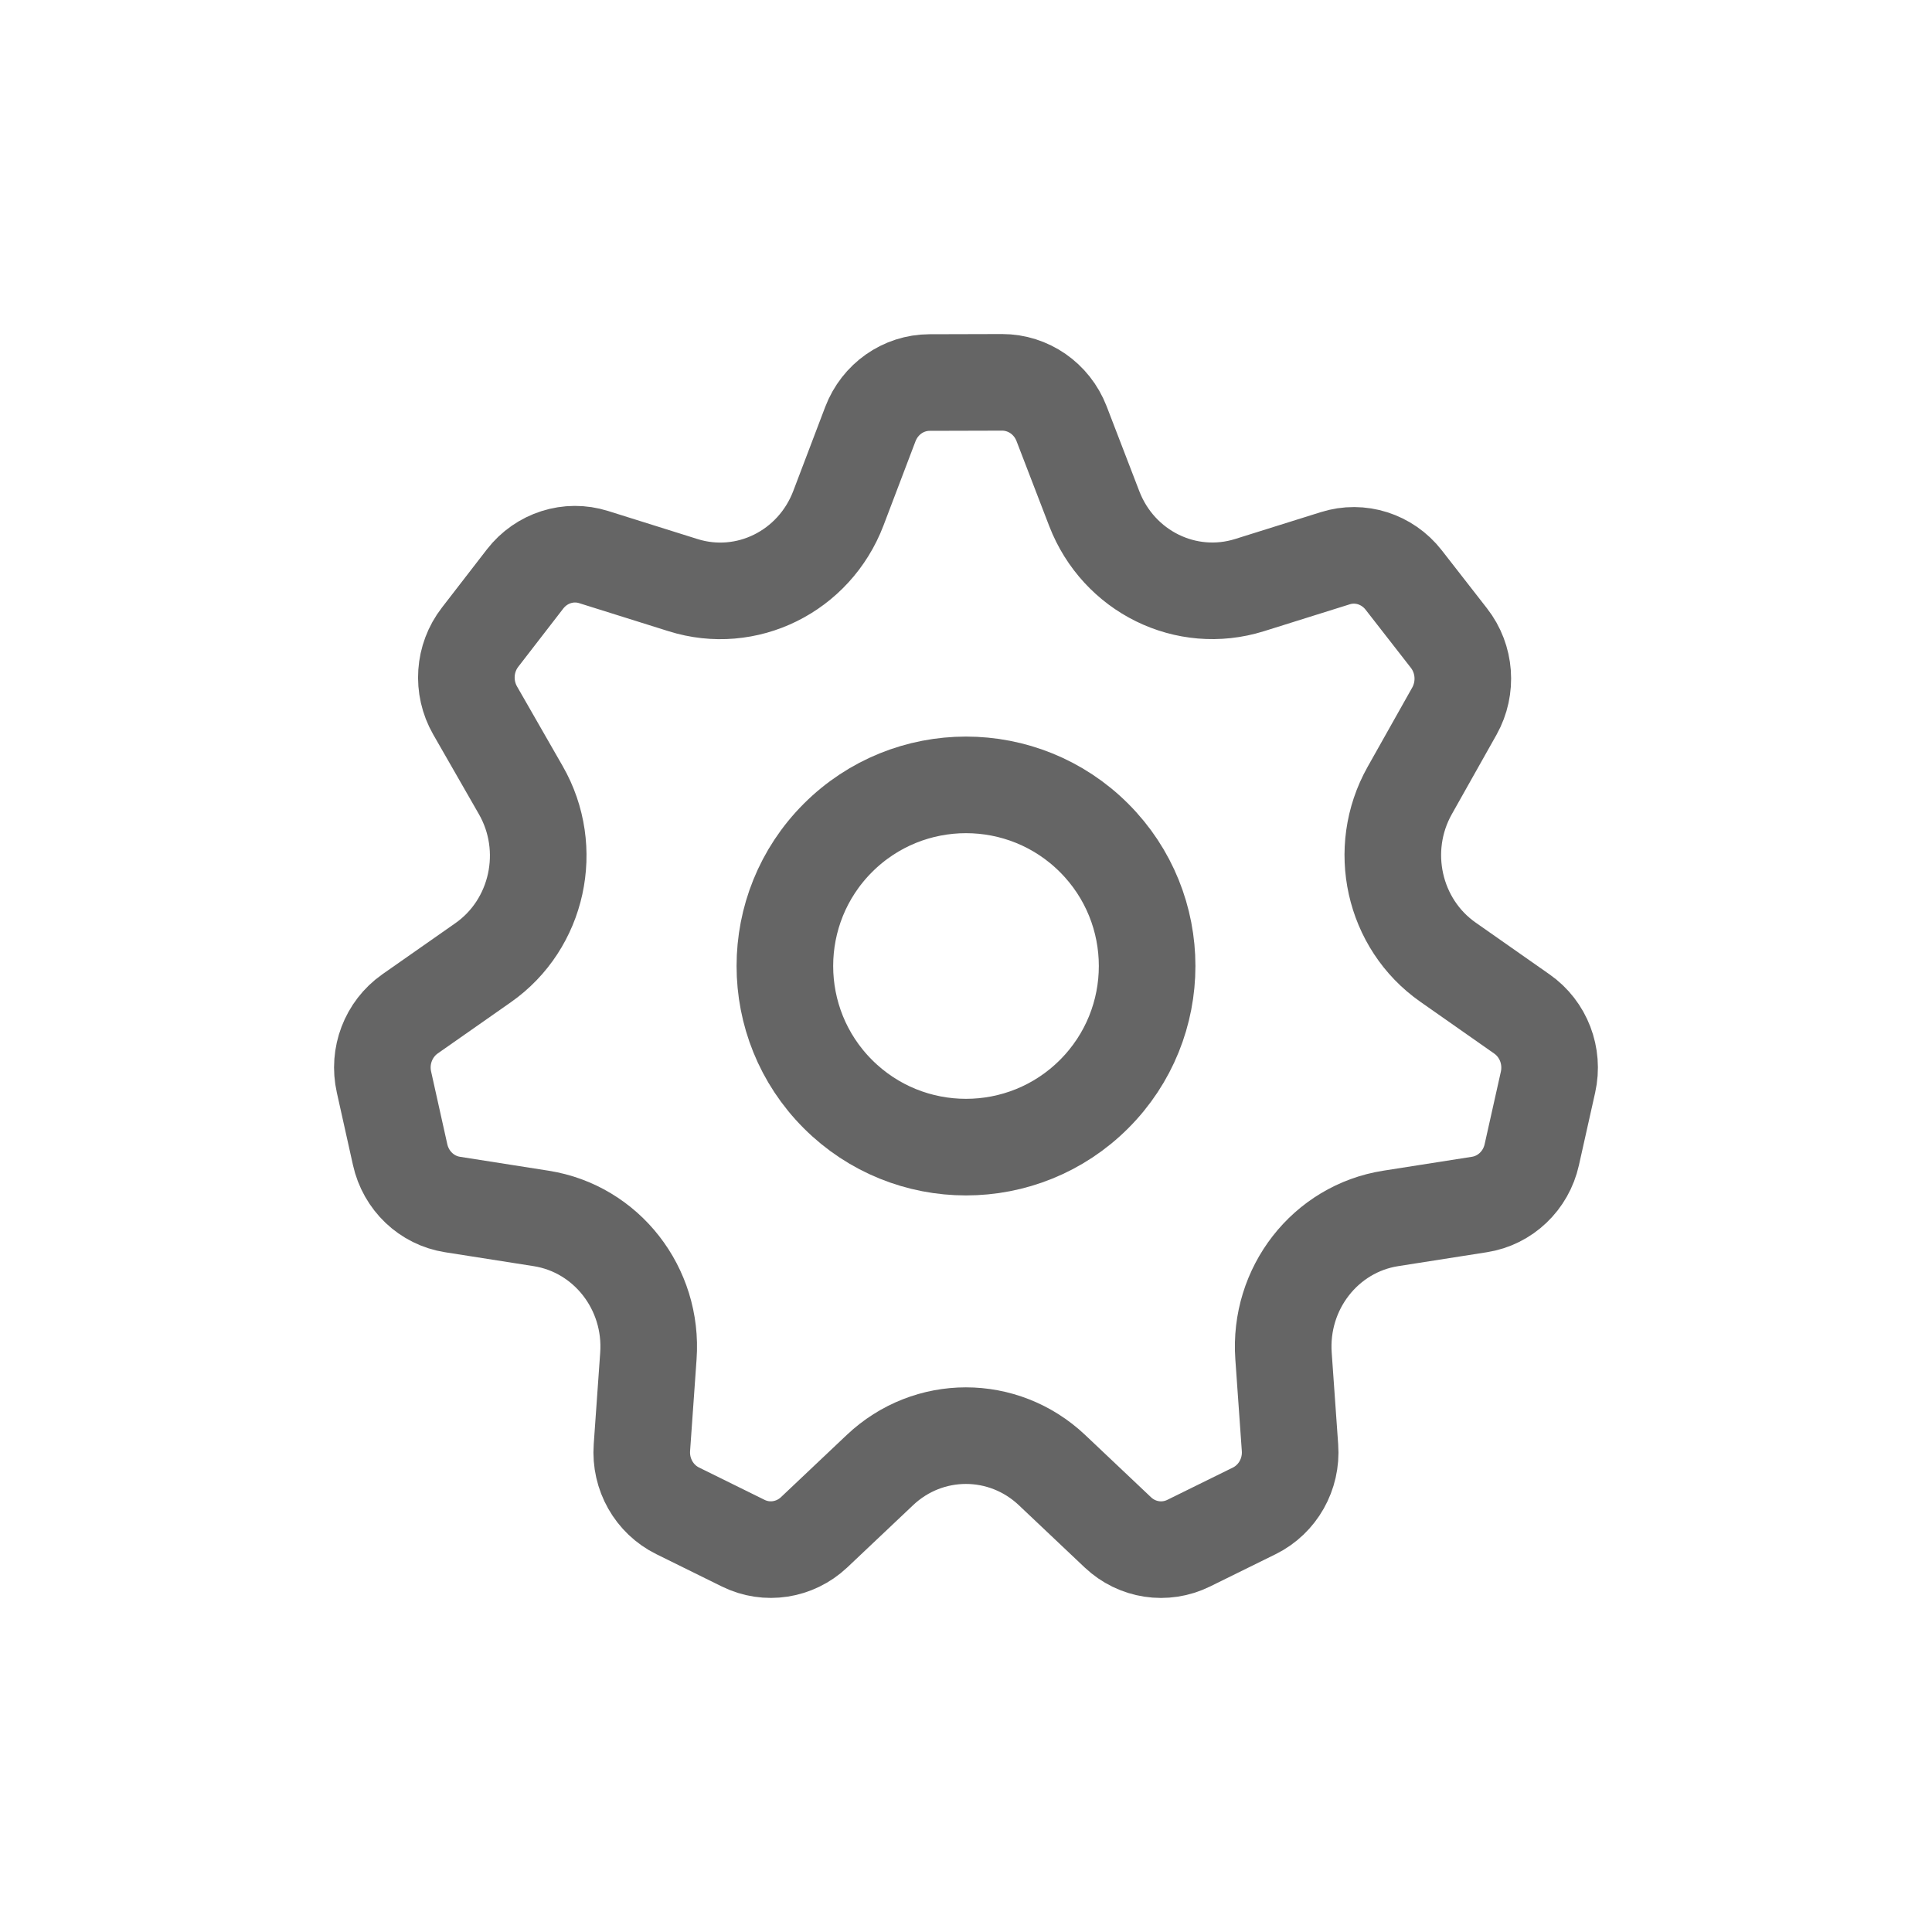
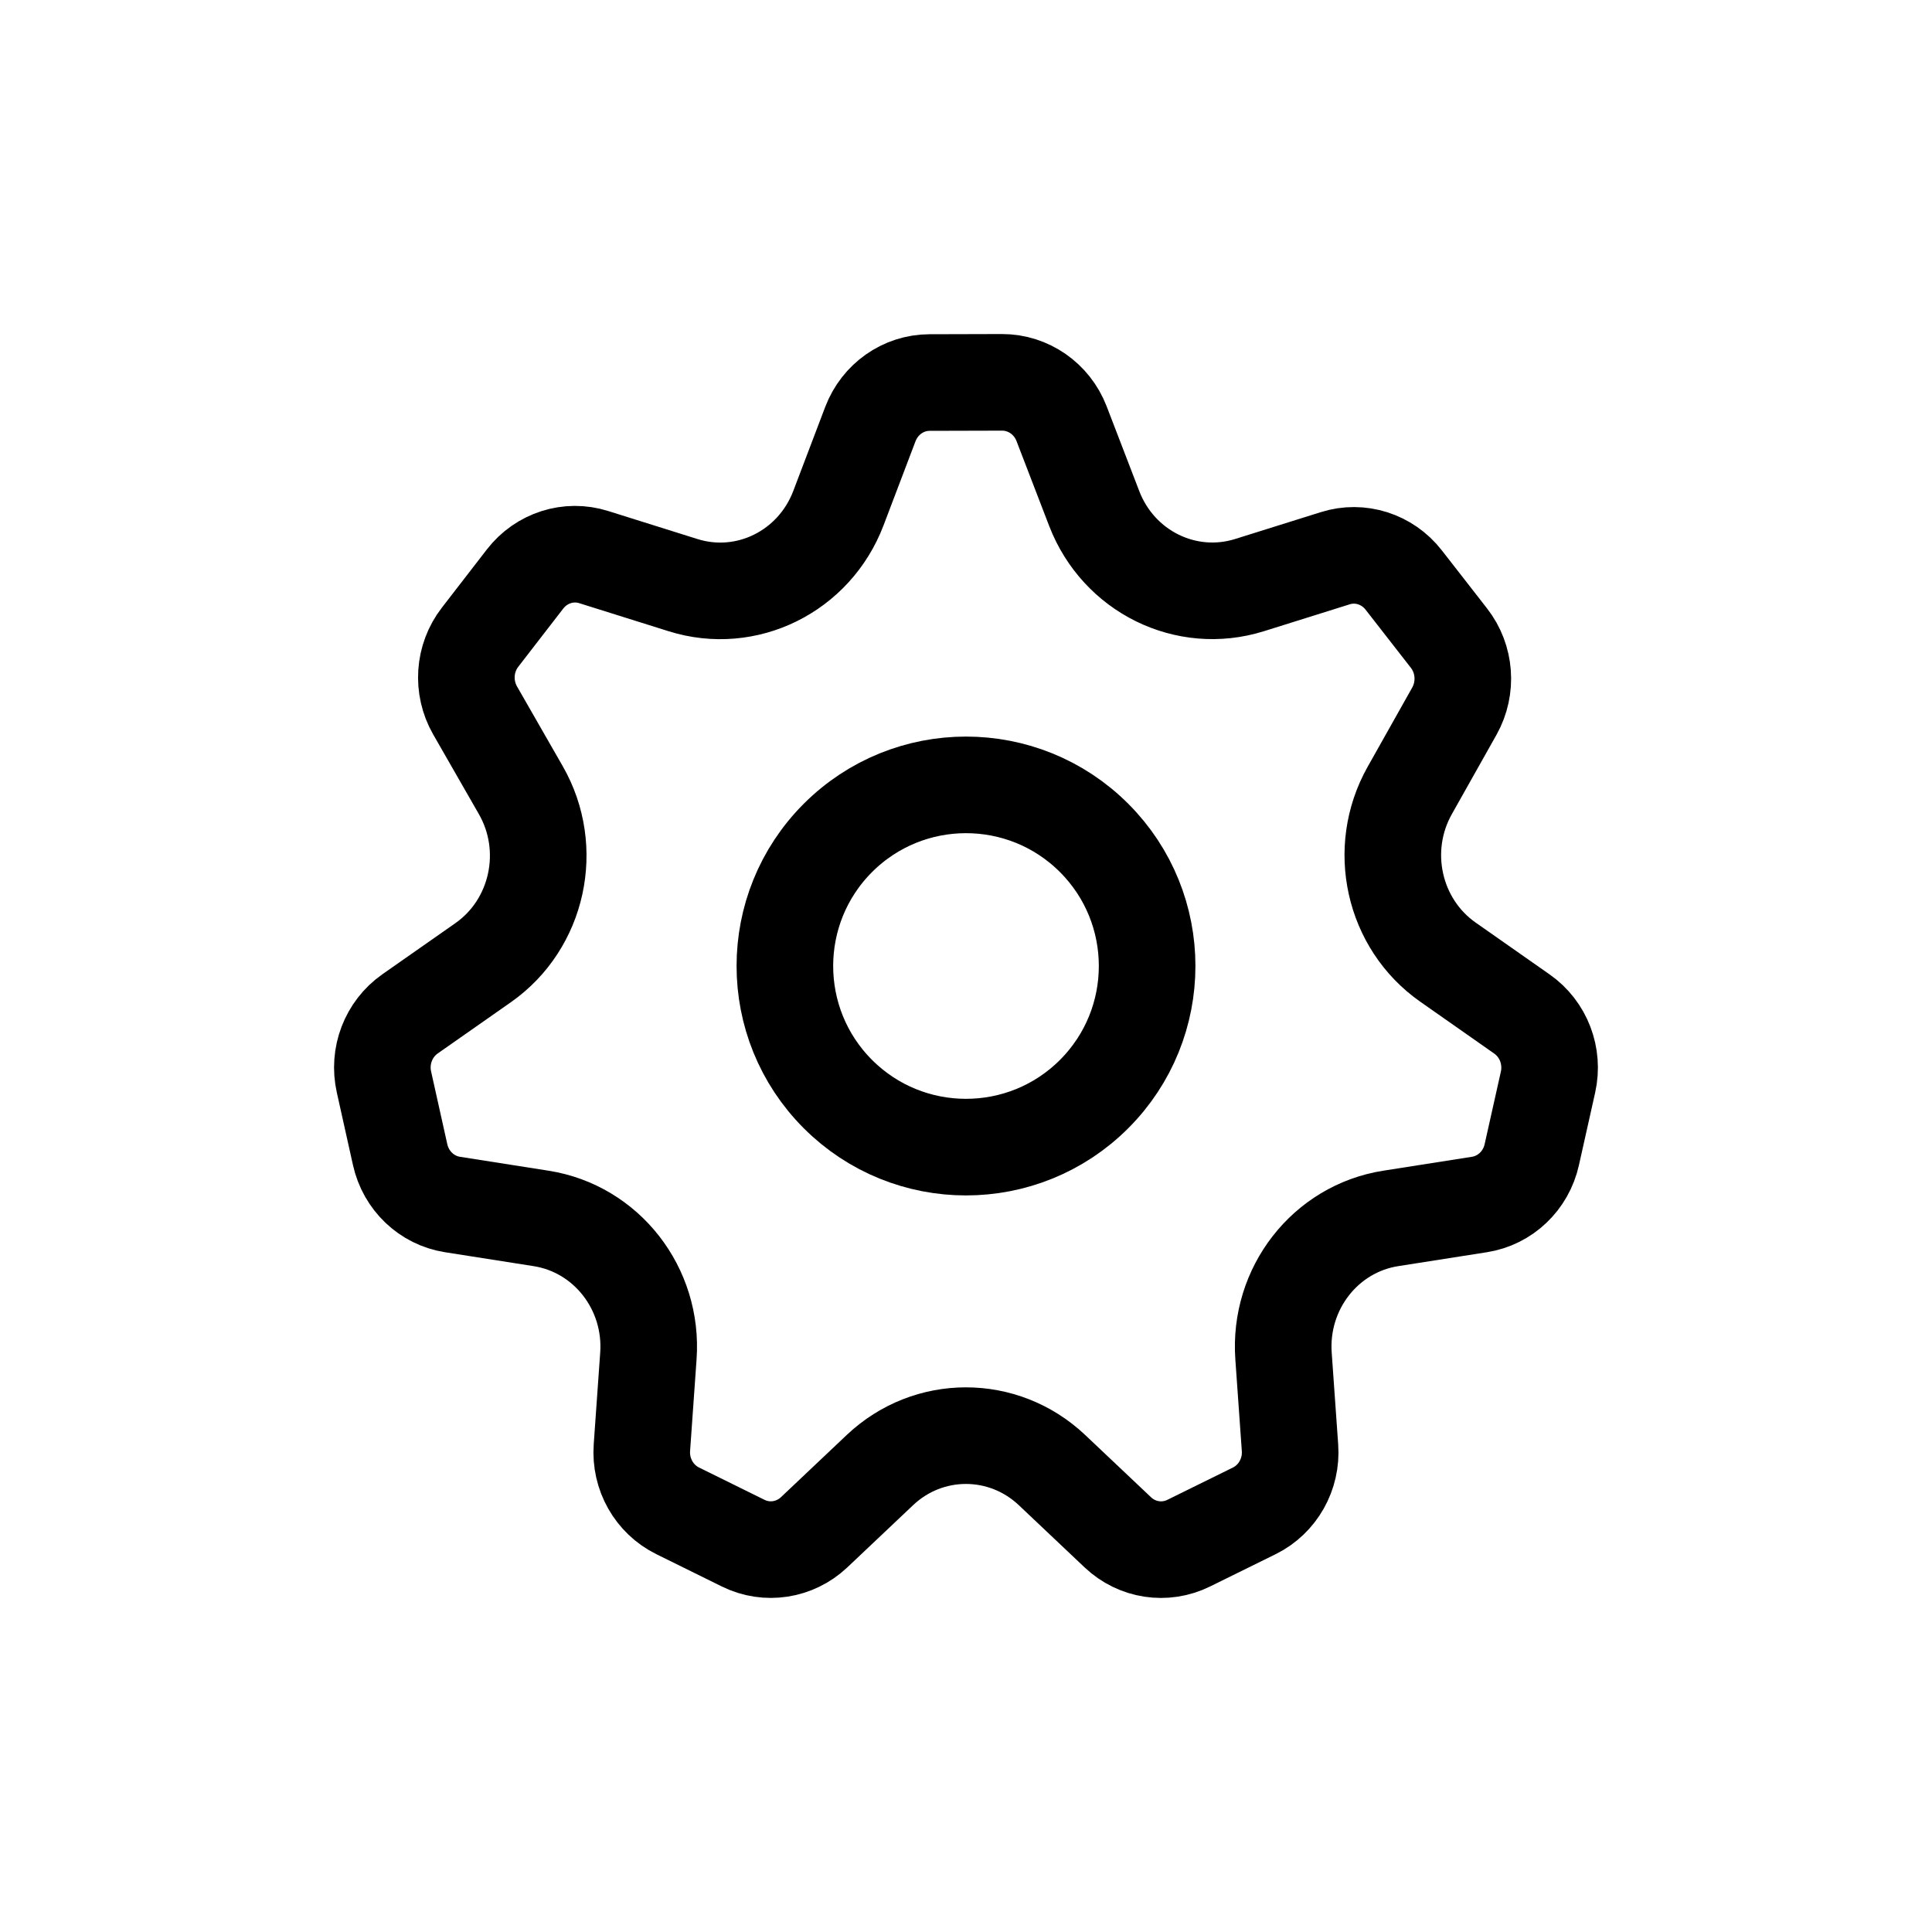
<svg xmlns="http://www.w3.org/2000/svg" width="20" height="20" viewBox="0 0 20 20" fill="none">
-   <path d="M4.684 12.469L5.601 12.613C6.278 12.719 6.762 13.339 6.712 14.038L6.645 14.985C6.625 15.261 6.772 15.52 7.015 15.64L7.694 15.975C7.937 16.095 8.228 16.05 8.427 15.863L9.109 15.218C9.611 14.743 10.387 14.743 10.89 15.218L11.572 15.863C11.771 16.051 12.061 16.095 12.305 15.975L12.985 15.64C13.227 15.52 13.374 15.261 13.354 14.986L13.287 14.038C13.237 13.339 13.72 12.719 14.397 12.613L15.315 12.469C15.582 12.427 15.797 12.223 15.857 11.953L16.025 11.202C16.085 10.932 15.978 10.653 15.755 10.497L14.989 9.96C14.424 9.564 14.252 8.791 14.593 8.184L15.056 7.361C15.19 7.121 15.168 6.821 14.999 6.605L14.53 6.003C14.361 5.787 14.08 5.697 13.822 5.779L12.935 6.057C12.279 6.262 11.58 5.918 11.328 5.266L10.989 4.385C10.889 4.127 10.645 3.958 10.374 3.958L9.622 3.96C9.351 3.961 9.109 4.131 9.01 4.39L8.679 5.261C8.429 5.917 7.727 6.264 7.07 6.057L6.146 5.767C5.887 5.685 5.605 5.775 5.436 5.993L4.97 6.596C4.801 6.814 4.781 7.114 4.918 7.354L5.391 8.179C5.74 8.787 5.569 9.568 5.001 9.966L4.244 10.496C4.021 10.653 3.914 10.932 3.975 11.202L4.142 11.952C4.202 12.223 4.417 12.427 4.684 12.469Z" stroke="#656565" stroke-linecap="round" stroke-linejoin="round" />
-   <path d="M11.326 8.674C12.058 9.406 12.058 10.594 11.326 11.326C10.594 12.058 9.406 12.058 8.674 11.326C7.942 10.594 7.942 9.406 8.674 8.674C9.406 7.942 10.594 7.942 11.326 8.674Z" stroke="#656565" stroke-linecap="round" stroke-linejoin="round" />
+   <path d="M4.684 12.469L5.601 12.613C6.278 12.719 6.762 13.339 6.712 14.038L6.645 14.985C6.625 15.261 6.772 15.52 7.015 15.64L7.694 15.975C7.937 16.095 8.228 16.05 8.427 15.863L9.109 15.218C9.611 14.743 10.387 14.743 10.89 15.218L11.572 15.863C11.771 16.051 12.061 16.095 12.305 15.975L12.985 15.64C13.227 15.52 13.374 15.261 13.354 14.986L13.287 14.038C13.237 13.339 13.72 12.719 14.397 12.613L15.315 12.469C15.582 12.427 15.797 12.223 15.857 11.953L16.025 11.202C16.085 10.932 15.978 10.653 15.755 10.497L14.989 9.96C14.424 9.564 14.252 8.791 14.593 8.184L15.056 7.361C15.19 7.121 15.168 6.821 14.999 6.605L14.53 6.003C14.361 5.787 14.08 5.697 13.822 5.779L12.935 6.057C12.279 6.262 11.58 5.918 11.328 5.266L10.989 4.385C10.889 4.127 10.645 3.958 10.374 3.958L9.622 3.96C9.351 3.961 9.109 4.131 9.01 4.39L8.679 5.261C8.429 5.917 7.727 6.264 7.07 6.057L6.146 5.767C5.887 5.685 5.605 5.775 5.436 5.993L4.97 6.596C4.801 6.814 4.781 7.114 4.918 7.354L5.391 8.179C5.74 8.787 5.569 9.568 5.001 9.966L4.244 10.496C4.021 10.653 3.914 10.932 3.975 11.202L4.142 11.952C4.202 12.223 4.417 12.427 4.684 12.469Z" stroke="currentColor" stroke-linecap="round" stroke-linejoin="round" />
+   <path d="M11.326 8.674C12.058 9.406 12.058 10.594 11.326 11.326C10.594 12.058 9.406 12.058 8.674 11.326C7.942 10.594 7.942 9.406 8.674 8.674C9.406 7.942 10.594 7.942 11.326 8.674Z" stroke="currentColor" stroke-linecap="round" stroke-linejoin="round" />
</svg>
